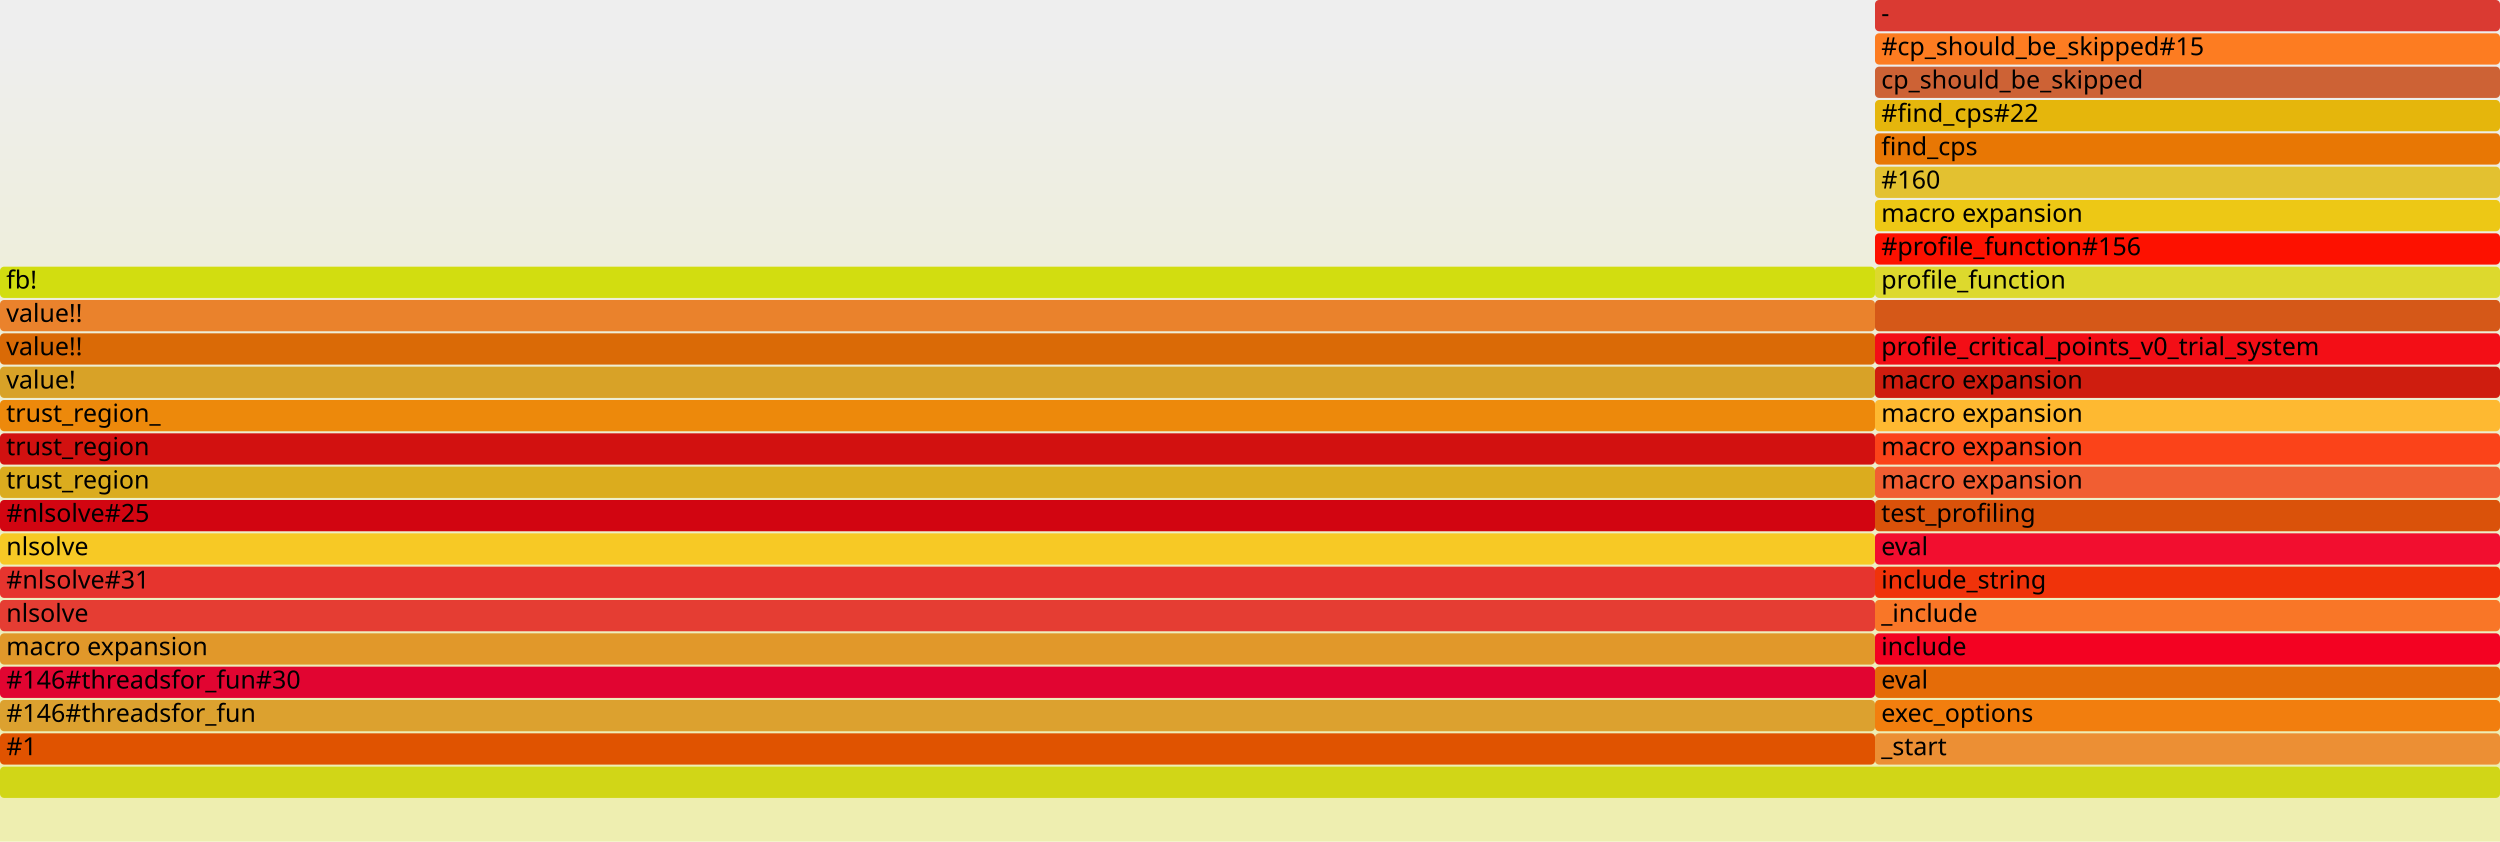
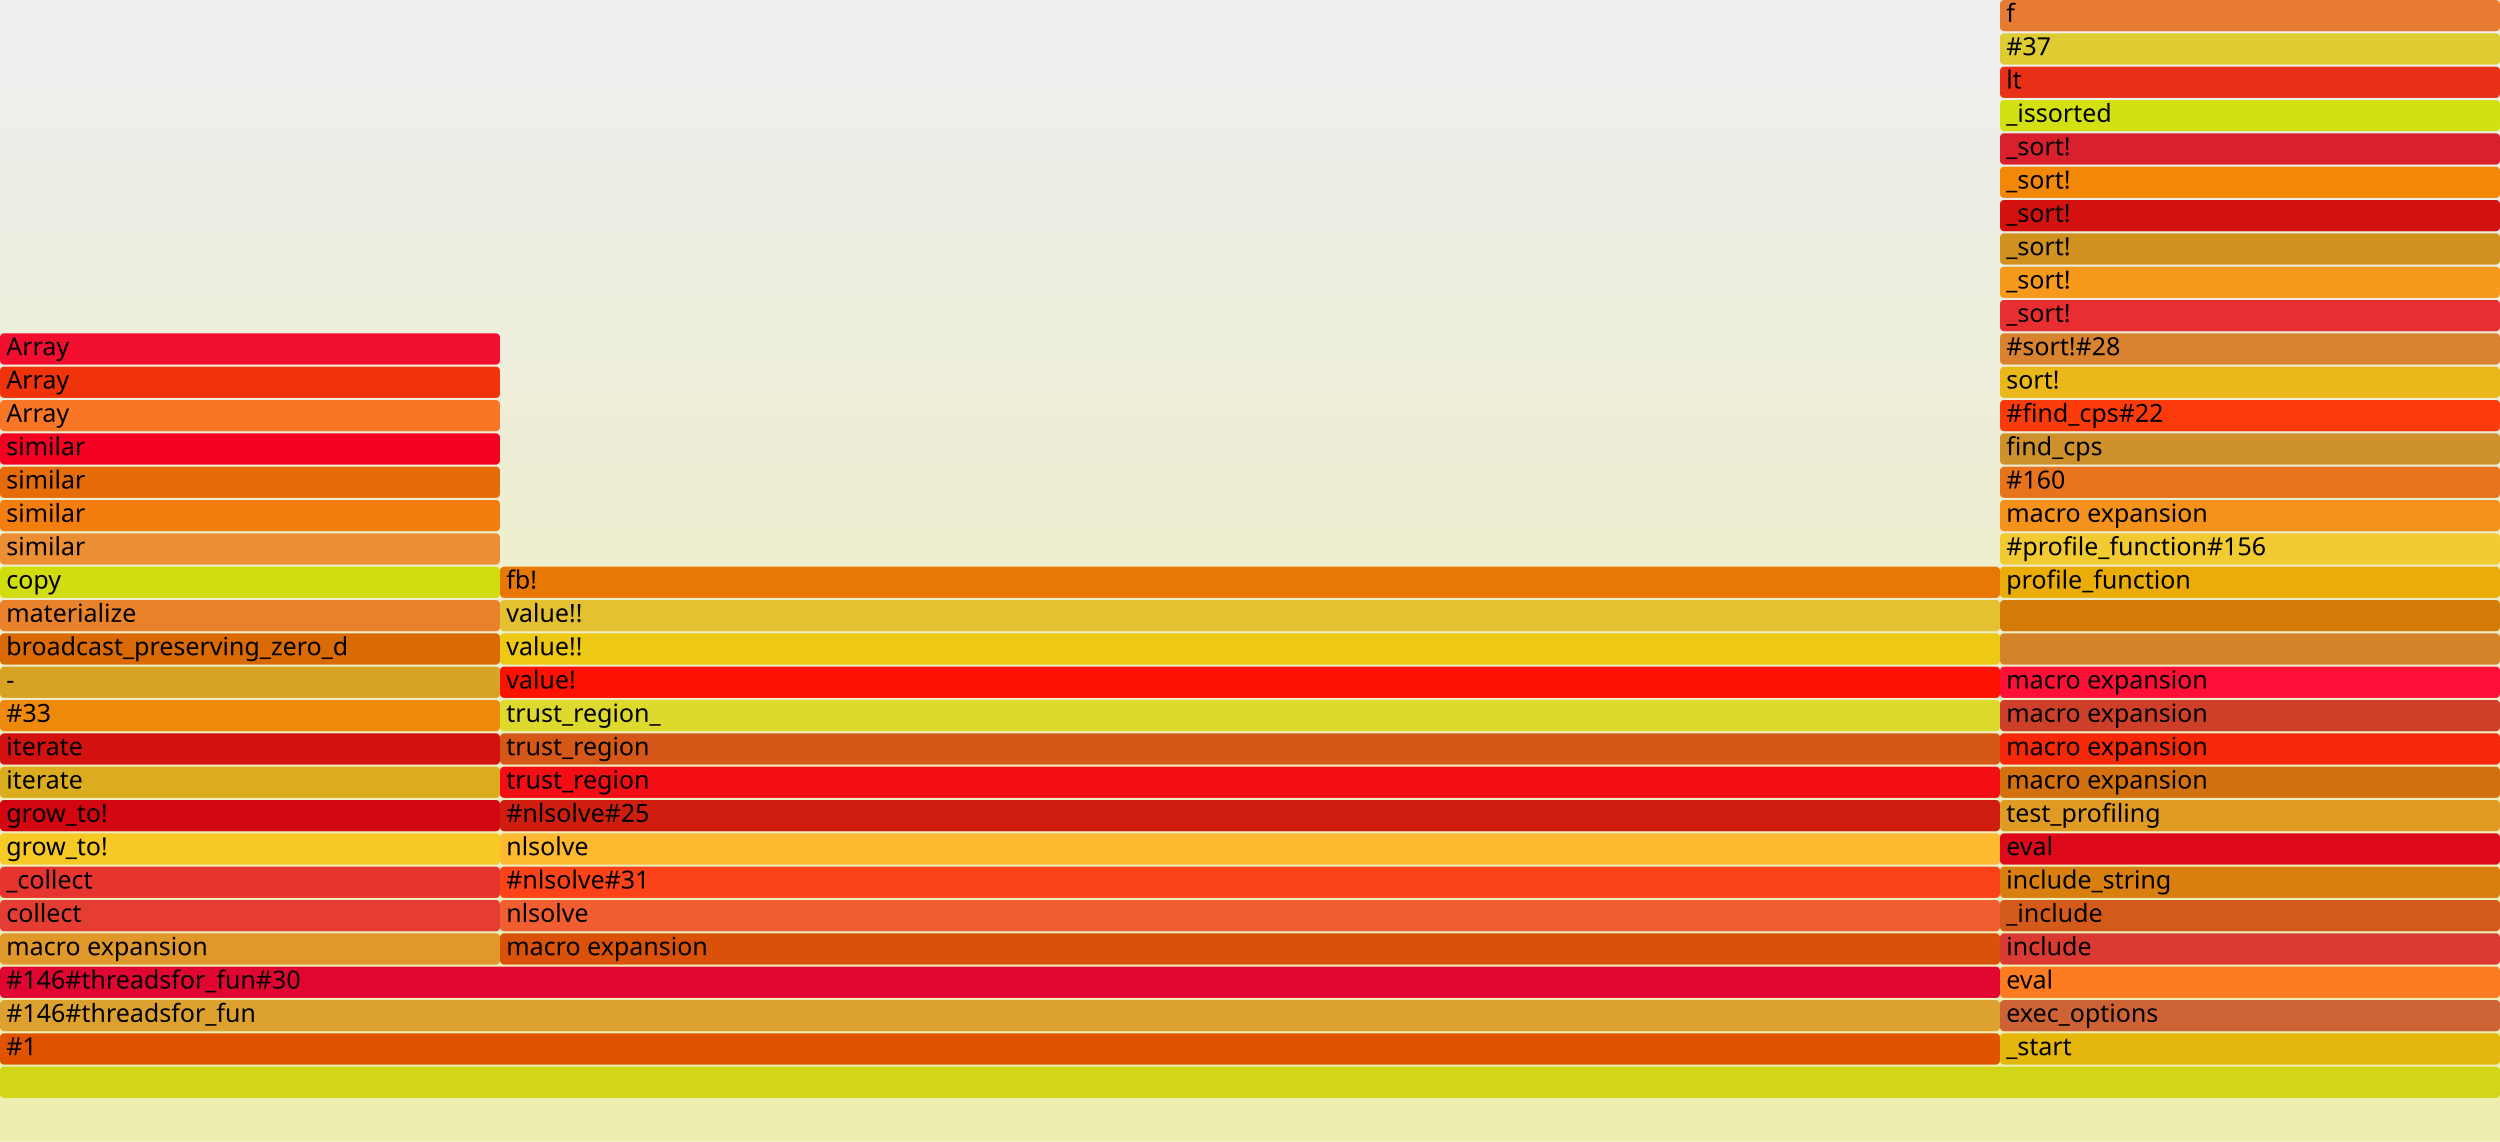
- <svg xmlns="http://www.w3.org/2000/svg" xmlns:xlink="http://www.w3.org/1999/xlink" version="1.1" width="1200" height="404" viewBox="0 0 1200 404">
+ <svg xmlns="http://www.w3.org/2000/svg" xmlns:xlink="http://www.w3.org/1999/xlink" version="1.1" width="1200" height="548" viewBox="0 0 1200 548">
  <defs>
    <linearGradient id="background" y1="0" y2="1" x1="0" x2="0">
      <stop stop-color="#eeeeee" offset="5%" />
      <stop stop-color="#eeeeb0" offset="95%" />
    </linearGradient>
  </defs>
  <style type="text/css">
    .func_g:hover { stroke:black; stroke-width:0.5; cursor:pointer; }
  </style>
-   <rect x="0.0" y="0" width="1200.0" height="404" fill="url(#background)" />
-   <text text-anchor="" x="10.0" y="404" font-size="12" font-family="Verdana" fill="rgb(0,0,0)" dominant-baseline="ideographic" id="details"> </text>
+   <rect x="0.0" y="0" width="1200.0" height="548" fill="url(#background)" />
+   <text text-anchor="" x="10.0" y="548" font-size="12" font-family="Verdana" fill="rgb(0,0,0)" dominant-baseline="ideographic" id="details"> </text>
  <g class="func_g">
    <a target="_top" xlink:href="notfound.html#L-1">
-       <rect x="0.0" y="368" width="1200.0" height="15.0" fill="rgb(209, 214, 23)" rx="2" ry="2" />
-       <text text-anchor="" x="3.0" y="378.5" font-size="12" font-family="Verdana" fill="rgb(0,0,0)" />
+       <rect x="0.0" y="512" width="1200.0" height="15.0" fill="rgb(209, 214, 23)" rx="2" ry="2" />
+       <text text-anchor="" x="3.0" y="522.5" font-size="12" font-family="Verdana" fill="rgb(0,0,0)" />
    </a>
  </g>
  <g class="func_g">
    <a target="_top" xlink:href="threadingconstructs.jl-55ab8bded76260536c4e3ceb059e4391e0a81dc6.html#L154">
-       <rect x="0.0" y="352" width="900.0" height="15.0" fill="rgb(224, 83, 0)" rx="2" ry="2" />
-       <text text-anchor="" x="3.0" y="362.5" font-size="12" font-family="Verdana" fill="rgb(0,0,0)">#1</text>
+       <rect x="0.0" y="496" width="960.0" height="15.0" fill="rgb(224, 83, 0)" rx="2" ry="2" />
+       <text text-anchor="" x="3.0" y="506.5" font-size="12" font-family="Verdana" fill="rgb(0,0,0)">#1</text>
    </a>
  </g>
  <g class="func_g">
    <a target="_top" xlink:href="threadingconstructs.jl-55ab8bded76260536c4e3ceb059e4391e0a81dc6.html#L182">
-       <rect x="0.0" y="336" width="900.0" height="15.0" fill="rgb(220, 161, 47)" rx="2" ry="2" />
-       <text text-anchor="" x="3.0" y="346.5" font-size="12" font-family="Verdana" fill="rgb(0,0,0)">#146#threadsfor_fun</text>
+       <rect x="0.0" y="480" width="960.0" height="15.0" fill="rgb(220, 161, 47)" rx="2" ry="2" />
+       <text text-anchor="" x="3.0" y="490.5" font-size="12" font-family="Verdana" fill="rgb(0,0,0)">#146#threadsfor_fun</text>
    </a>
  </g>
  <g class="func_g">
    <a target="_top" xlink:href="threadingconstructs.jl-55ab8bded76260536c4e3ceb059e4391e0a81dc6.html#L182">
-       <rect x="0.0" y="320" width="900.0" height="15.0" fill="rgb(225, 5, 49)" rx="2" ry="2" />
-       <text text-anchor="" x="3.0" y="330.5" font-size="12" font-family="Verdana" fill="rgb(0,0,0)">#146#threadsfor_fun#30</text>
+       <rect x="0.0" y="464" width="960.0" height="15.0" fill="rgb(225, 5, 49)" rx="2" ry="2" />
+       <text text-anchor="" x="3.0" y="474.5" font-size="12" font-family="Verdana" fill="rgb(0,0,0)">#146#threadsfor_fun#30</text>
+     </a>
+   </g>
+   <g class="func_g">
+     <a target="_top" xlink:href="critical_points.jl-e501c7201f5f77db71b4e61ad43af0b25550f4ec.html#L317">
+       <rect x="0.0" y="448" width="240.0" height="15.0" fill="rgb(225, 152, 42)" rx="2" ry="2" />
+       <text text-anchor="" x="3.0" y="458.5" font-size="12" font-family="Verdana" fill="rgb(0,0,0)">macro expansion</text>
+     </a>
+   </g>
+   <g class="func_g">
+     <a target="_top" xlink:href="array.jl-232df4611e311f9afb9b9453eac4b05c87945aff.html#L759">
+       <rect x="0.0" y="432" width="240.0" height="15.0" fill="rgb(229, 61, 51)" rx="2" ry="2" />
+       <text text-anchor="" x="3.0" y="442.5" font-size="12" font-family="Verdana" fill="rgb(0,0,0)">collect</text>
+     </a>
+   </g>
+   <g class="func_g">
+     <a target="_top" xlink:href="array.jl-232df4611e311f9afb9b9453eac4b05c87945aff.html#L811">
+       <rect x="0.0" y="416" width="240.0" height="15.0" fill="rgb(230, 52, 46)" rx="2" ry="2" />
+       <text text-anchor="" x="3.0" y="426.5" font-size="12" font-family="Verdana" fill="rgb(0,0,0)">_collect</text>
+     </a>
+   </g>
+   <g class="func_g">
+     <a target="_top" xlink:href="array.jl-232df4611e311f9afb9b9453eac4b05c87945aff.html#L906">
+       <rect x="0.0" y="400" width="240.0" height="15.0" fill="rgb(247, 201, 37)" rx="2" ry="2" />
+       <text text-anchor="" x="3.0" y="410.5" font-size="12" font-family="Verdana" fill="rgb(0,0,0)">grow_to!</text>
+     </a>
+   </g>
+   <g class="func_g">
+     <a target="_top" xlink:href="array.jl-232df4611e311f9afb9b9453eac4b05c87945aff.html#L927">
+       <rect x="0.0" y="384" width="240.0" height="15.0" fill="rgb(210, 5, 17)" rx="2" ry="2" />
+       <text text-anchor="" x="3.0" y="394.5" font-size="12" font-family="Verdana" fill="rgb(0,0,0)">grow_to!</text>
+     </a>
+   </g>
+   <g class="func_g">
+     <a target="_top" xlink:href="iterators.jl-fb6d2336136637c6888a5eab660d47449e5343ee.html#L1197">
+       <rect x="0.0" y="368" width="240.0" height="15.0" fill="rgb(219, 172, 30)" rx="2" ry="2" />
+       <text text-anchor="" x="3.0" y="378.5" font-size="12" font-family="Verdana" fill="rgb(0,0,0)">iterate</text>
+     </a>
+   </g>
+   <g class="func_g">
+     <a target="_top" xlink:href="generator.jl-2e47792adddd1328210a378ae74cbc1f38587693.html#L47">
+       <rect x="0.0" y="352" width="240.0" height="15.0" fill="rgb(210, 17, 16)" rx="2" ry="2" />
+       <text text-anchor="" x="3.0" y="362.5" font-size="12" font-family="Verdana" fill="rgb(0,0,0)">iterate</text>
+     </a>
+   </g>
+   <g class="func_g">
+     <a target="_top" xlink:href="notfound.html#L0">
+       <rect x="0.0" y="336" width="240.0" height="15.0" fill="rgb(237, 137, 11)" rx="2" ry="2" />
+       <text text-anchor="" x="3.0" y="346.5" font-size="12" font-family="Verdana" fill="rgb(0,0,0)">#33</text>
+     </a>
+   </g>
+   <g class="func_g">
+     <a target="_top" xlink:href="arraymath.jl-2dbfefb2db89402b27ca1f459446415648137094.html#L6">
+       <rect x="0.0" y="320" width="240.0" height="15.0" fill="rgb(216, 162, 39)" rx="2" ry="2" />
+       <text text-anchor="" x="3.0" y="330.5" font-size="12" font-family="Verdana" fill="rgb(0,0,0)">-</text>
+     </a>
+   </g>
+   <g class="func_g">
+     <a target="_top" xlink:href="broadcast.jl-452d9d2e3a2787f40b88516ed5b304de3fe060e3.html#L892">
+       <rect x="0.0" y="304" width="240.0" height="15.0" fill="rgb(218, 106, 6)" rx="2" ry="2" />
+       <text text-anchor="" x="3.0" y="314.5" font-size="12" font-family="Verdana" fill="rgb(0,0,0)">broadcast_preserving_zero_d</text>
+     </a>
+   </g>
+   <g class="func_g">
+     <a target="_top" xlink:href="broadcast.jl-452d9d2e3a2787f40b88516ed5b304de3fe060e3.html#L903">
+       <rect x="0.0" y="288" width="240.0" height="15.0" fill="rgb(234, 130, 44)" rx="2" ry="2" />
+       <text text-anchor="" x="3.0" y="298.5" font-size="12" font-family="Verdana" fill="rgb(0,0,0)">materialize</text>
+     </a>
+   </g>
+   <g class="func_g">
+     <a target="_top" xlink:href="broadcast.jl-452d9d2e3a2787f40b88516ed5b304de3fe060e3.html#L928">
+       <rect x="0.0" y="272" width="240.0" height="15.0" fill="rgb(210, 221, 16)" rx="2" ry="2" />
+       <text text-anchor="" x="3.0" y="282.5" font-size="12" font-family="Verdana" fill="rgb(0,0,0)">copy</text>
+     </a>
+   </g>
+   <g class="func_g">
+     <a target="_top" xlink:href="broadcast.jl-452d9d2e3a2787f40b88516ed5b304de3fe060e3.html#L223">
+       <rect x="0.0" y="256" width="240.0" height="15.0" fill="rgb(236, 143, 52)" rx="2" ry="2" />
+       <text text-anchor="" x="3.0" y="266.5" font-size="12" font-family="Verdana" fill="rgb(0,0,0)">similar</text>
+     </a>
+   </g>
+   <g class="func_g">
+     <a target="_top" xlink:href="broadcast.jl-452d9d2e3a2787f40b88516ed5b304de3fe060e3.html#L224">
+       <rect x="0.0" y="240" width="240.0" height="15.0" fill="rgb(242, 126, 14)" rx="2" ry="2" />
+       <text text-anchor="" x="3.0" y="250.5" font-size="12" font-family="Verdana" fill="rgb(0,0,0)">similar</text>
+     </a>
+   </g>
+   <g class="func_g">
+     <a target="_top" xlink:href="abstractarray.jl-e767fe302ea89b0d053b8709e04b4c2c34b44ff9.html#L876">
+       <rect x="0.0" y="224" width="240.0" height="15.0" fill="rgb(229, 108, 8)" rx="2" ry="2" />
+       <text text-anchor="" x="3.0" y="234.5" font-size="12" font-family="Verdana" fill="rgb(0,0,0)">similar</text>
+     </a>
+   </g>
+   <g class="func_g">
+     <a target="_top" xlink:href="abstractarray.jl-e767fe302ea89b0d053b8709e04b4c2c34b44ff9.html#L877">
+       <rect x="0.0" y="208" width="240.0" height="15.0" fill="rgb(243, 2, 34)" rx="2" ry="2" />
+       <text text-anchor="" x="3.0" y="218.5" font-size="12" font-family="Verdana" fill="rgb(0,0,0)">similar</text>
+     </a>
+   </g>
+   <g class="func_g">
+     <a target="_top" xlink:href="boot.jl-2b30dcd09c6ce7831326e9bbeb61b67cb5271313.html#L494">
+       <rect x="0.0" y="192" width="240.0" height="15.0" fill="rgb(249, 118, 39)" rx="2" ry="2" />
+       <text text-anchor="" x="3.0" y="202.5" font-size="12" font-family="Verdana" fill="rgb(0,0,0)">Array</text>
+     </a>
+   </g>
+   <g class="func_g">
+     <a target="_top" xlink:href="boot.jl-2b30dcd09c6ce7831326e9bbeb61b67cb5271313.html#L486">
+       <rect x="0.0" y="176" width="240.0" height="15.0" fill="rgb(240, 51, 10)" rx="2" ry="2" />
+       <text text-anchor="" x="3.0" y="186.5" font-size="12" font-family="Verdana" fill="rgb(0,0,0)">Array</text>
+     </a>
+   </g>
+   <g class="func_g">
+     <a target="_top" xlink:href="boot.jl-2b30dcd09c6ce7831326e9bbeb61b67cb5271313.html#L477">
+       <rect x="0.0" y="160" width="240.0" height="15.0" fill="rgb(242, 14, 47)" rx="2" ry="2" />
+       <text text-anchor="" x="3.0" y="170.5" font-size="12" font-family="Verdana" fill="rgb(0,0,0)">Array</text>
    </a>
  </g>
  <g class="func_g">
    <a target="_top" xlink:href="critical_points.jl-e501c7201f5f77db71b4e61ad43af0b25550f4ec.html#L336">
-       <rect x="0.0" y="304" width="900.0" height="15.0" fill="rgb(225, 152, 42)" rx="2" ry="2" />
-       <text text-anchor="" x="3.0" y="314.5" font-size="12" font-family="Verdana" fill="rgb(0,0,0)">macro expansion</text>
+       <rect x="240.0" y="448" width="720.0" height="15.0" fill="rgb(218, 82, 10)" rx="2" ry="2" />
+       <text text-anchor="" x="243.0" y="458.5" font-size="12" font-family="Verdana" fill="rgb(0,0,0)">macro expansion</text>
    </a>
  </g>
  <g class="func_g">
    <a target="_top" xlink:href="nlsolve.jl-3c09a6fa7d2424bc9f872603c9ab10e1a8478a03.html#L56">
-       <rect x="0.0" y="288" width="900.0" height="15.0" fill="rgb(229, 61, 51)" rx="2" ry="2" />
-       <text text-anchor="" x="3.0" y="298.5" font-size="12" font-family="Verdana" fill="rgb(0,0,0)">nlsolve</text>
+       <rect x="240.0" y="432" width="720.0" height="15.0" fill="rgb(241, 94, 50)" rx="2" ry="2" />
+       <text text-anchor="" x="243.0" y="442.5" font-size="12" font-family="Verdana" fill="rgb(0,0,0)">nlsolve</text>
    </a>
  </g>
  <g class="func_g">
    <a target="_top" xlink:href="nlsolve.jl-3c09a6fa7d2424bc9f872603c9ab10e1a8478a03.html#L56">
-       <rect x="0.0" y="272" width="900.0" height="15.0" fill="rgb(230, 52, 46)" rx="2" ry="2" />
-       <text text-anchor="" x="3.0" y="282.5" font-size="12" font-family="Verdana" fill="rgb(0,0,0)">#nlsolve#31</text>
+       <rect x="240.0" y="416" width="720.0" height="15.0" fill="rgb(251, 67, 25)" rx="2" ry="2" />
+       <text text-anchor="" x="243.0" y="426.5" font-size="12" font-family="Verdana" fill="rgb(0,0,0)">#nlsolve#31</text>
    </a>
  </g>
  <g class="func_g">
    <a target="_top" xlink:href="nlsolve.jl-3c09a6fa7d2424bc9f872603c9ab10e1a8478a03.html#L1">
-       <rect x="0.0" y="256" width="900.0" height="15.0" fill="rgb(247, 201, 37)" rx="2" ry="2" />
-       <text text-anchor="" x="3.0" y="266.5" font-size="12" font-family="Verdana" fill="rgb(0,0,0)">nlsolve</text>
+       <rect x="240.0" y="400" width="720.0" height="15.0" fill="rgb(254, 185, 49)" rx="2" ry="2" />
+       <text text-anchor="" x="243.0" y="410.5" font-size="12" font-family="Verdana" fill="rgb(0,0,0)">nlsolve</text>
    </a>
  </g>
  <g class="func_g">
    <a target="_top" xlink:href="nlsolve.jl-3c09a6fa7d2424bc9f872603c9ab10e1a8478a03.html#L1">
-       <rect x="0.0" y="240" width="900.0" height="15.0" fill="rgb(210, 5, 17)" rx="2" ry="2" />
-       <text text-anchor="" x="3.0" y="250.5" font-size="12" font-family="Verdana" fill="rgb(0,0,0)">#nlsolve#25</text>
+       <rect x="240.0" y="384" width="720.0" height="15.0" fill="rgb(207, 29, 15)" rx="2" ry="2" />
+       <text text-anchor="" x="243.0" y="394.5" font-size="12" font-family="Verdana" fill="rgb(0,0,0)">#nlsolve#25</text>
    </a>
  </g>
  <g class="func_g">
    <a target="_top" xlink:href="trust_region.jl-9b52720b2bb1702e582e5314de8a96a64cbbe5da.html#L235">
-       <rect x="0.0" y="224" width="900.0" height="15.0" fill="rgb(219, 172, 30)" rx="2" ry="2" />
-       <text text-anchor="" x="3.0" y="234.5" font-size="12" font-family="Verdana" fill="rgb(0,0,0)">trust_region</text>
+       <rect x="240.0" y="368" width="720.0" height="15.0" fill="rgb(243, 14, 22)" rx="2" ry="2" />
+       <text text-anchor="" x="243.0" y="378.5" font-size="12" font-family="Verdana" fill="rgb(0,0,0)">trust_region</text>
    </a>
  </g>
  <g class="func_g">
    <a target="_top" xlink:href="trust_region.jl-9b52720b2bb1702e582e5314de8a96a64cbbe5da.html#L235">
-       <rect x="0.0" y="208" width="900.0" height="15.0" fill="rgb(210, 17, 16)" rx="2" ry="2" />
-       <text text-anchor="" x="3.0" y="218.5" font-size="12" font-family="Verdana" fill="rgb(0,0,0)">trust_region</text>
+       <rect x="240.0" y="352" width="720.0" height="15.0" fill="rgb(213, 88, 24)" rx="2" ry="2" />
+       <text text-anchor="" x="243.0" y="362.5" font-size="12" font-family="Verdana" fill="rgb(0,0,0)">trust_region</text>
    </a>
  </g>
  <g class="func_g">
    <a target="_top" xlink:href="trust_region.jl-9b52720b2bb1702e582e5314de8a96a64cbbe5da.html#L107">
-       <rect x="0.0" y="192" width="900.0" height="15.0" fill="rgb(237, 137, 11)" rx="2" ry="2" />
-       <text text-anchor="" x="3.0" y="202.5" font-size="12" font-family="Verdana" fill="rgb(0,0,0)">trust_region_</text>
+       <rect x="240.0" y="336" width="720.0" height="15.0" fill="rgb(221, 217, 45)" rx="2" ry="2" />
+       <text text-anchor="" x="243.0" y="346.5" font-size="12" font-family="Verdana" fill="rgb(0,0,0)">trust_region_</text>
    </a>
  </g>
  <g class="func_g">
    <a target="_top" xlink:href="interface.jl-f2c29230e804547c565f1aa8a029bdb0b99b1849.html#L28">
-       <rect x="0.0" y="176" width="900.0" height="15.0" fill="rgb(216, 162, 39)" rx="2" ry="2" />
-       <text text-anchor="" x="3.0" y="186.5" font-size="12" font-family="Verdana" fill="rgb(0,0,0)">value!</text>
+       <rect x="240.0" y="320" width="720.0" height="15.0" fill="rgb(253, 17, 0)" rx="2" ry="2" />
+       <text text-anchor="" x="243.0" y="330.5" font-size="12" font-family="Verdana" fill="rgb(0,0,0)">value!</text>
    </a>
  </g>
  <g class="func_g">
    <a target="_top" xlink:href="interface.jl-f2c29230e804547c565f1aa8a029bdb0b99b1849.html#L164">
-       <rect x="0.0" y="160" width="900.0" height="15.0" fill="rgb(218, 106, 6)" rx="2" ry="2" />
-       <text text-anchor="" x="3.0" y="170.5" font-size="12" font-family="Verdana" fill="rgb(0,0,0)">value!!</text>
+       <rect x="240.0" y="304" width="720.0" height="15.0" fill="rgb(237, 200, 21)" rx="2" ry="2" />
+       <text text-anchor="" x="243.0" y="314.5" font-size="12" font-family="Verdana" fill="rgb(0,0,0)">value!!</text>
    </a>
  </g>
  <g class="func_g">
    <a target="_top" xlink:href="interface.jl-f2c29230e804547c565f1aa8a029bdb0b99b1849.html#L165">
-       <rect x="0.0" y="144" width="900.0" height="15.0" fill="rgb(234, 130, 44)" rx="2" ry="2" />
-       <text text-anchor="" x="3.0" y="154.5" font-size="12" font-family="Verdana" fill="rgb(0,0,0)">value!!</text>
+       <rect x="240.0" y="288" width="720.0" height="15.0" fill="rgb(227, 193, 48)" rx="2" ry="2" />
+       <text text-anchor="" x="243.0" y="298.5" font-size="12" font-family="Verdana" fill="rgb(0,0,0)">value!!</text>
    </a>
  </g>
  <g class="func_g">
    <a target="_top" xlink:href="critical_points.jl-e501c7201f5f77db71b4e61ad43af0b25550f4ec.html#L325">
-       <rect x="0.0" y="128" width="900.0" height="15.0" fill="rgb(210, 221, 16)" rx="2" ry="2" />
-       <text text-anchor="" x="3.0" y="138.5" font-size="12" font-family="Verdana" fill="rgb(0,0,0)">fb!</text>
+       <rect x="240.0" y="272" width="720.0" height="15.0" fill="rgb(232, 119, 4)" rx="2" ry="2" />
+       <text text-anchor="" x="243.0" y="282.5" font-size="12" font-family="Verdana" fill="rgb(0,0,0)">fb!</text>
    </a>
  </g>
  <g class="func_g">
    <a target="_top" xlink:href="client.jl-24a342986530834c7d13c57d50541653c77141e8.html#L546">
-       <rect x="900.0" y="352" width="300.0" height="15.0" fill="rgb(236, 143, 52)" rx="2" ry="2" />
-       <text text-anchor="" x="903.0" y="362.5" font-size="12" font-family="Verdana" fill="rgb(0,0,0)">_start</text>
+       <rect x="960.0" y="496" width="240.0" height="15.0" fill="rgb(229, 182, 12)" rx="2" ry="2" />
+       <text text-anchor="" x="963.0" y="506.5" font-size="12" font-family="Verdana" fill="rgb(0,0,0)">_start</text>
    </a>
  </g>
  <g class="func_g">
    <a target="_top" xlink:href="client.jl-24a342986530834c7d13c57d50541653c77141e8.html#L228">
-       <rect x="900.0" y="336" width="300.0" height="15.0" fill="rgb(242, 126, 14)" rx="2" ry="2" />
-       <text text-anchor="" x="903.0" y="346.5" font-size="12" font-family="Verdana" fill="rgb(0,0,0)">exec_options</text>
+       <rect x="960.0" y="480" width="240.0" height="15.0" fill="rgb(205, 98, 53)" rx="2" ry="2" />
+       <text text-anchor="" x="963.0" y="490.5" font-size="12" font-family="Verdana" fill="rgb(0,0,0)">exec_options</text>
    </a>
  </g>
  <g class="func_g">
    <a target="_top" xlink:href="boot.jl-2b30dcd09c6ce7831326e9bbeb61b67cb5271313.html#L385">
-       <rect x="900.0" y="320" width="300.0" height="15.0" fill="rgb(229, 108, 8)" rx="2" ry="2" />
-       <text text-anchor="" x="903.0" y="330.5" font-size="12" font-family="Verdana" fill="rgb(0,0,0)">eval</text>
+       <rect x="960.0" y="464" width="240.0" height="15.0" fill="rgb(253, 124, 33)" rx="2" ry="2" />
+       <text text-anchor="" x="963.0" y="474.5" font-size="12" font-family="Verdana" fill="rgb(0,0,0)">eval</text>
    </a>
  </g>
  <g class="func_g">
    <a target="_top" xlink:href="client.jl-24a342986530834c7d13c57d50541653c77141e8.html#L487">
-       <rect x="900.0" y="304" width="300.0" height="15.0" fill="rgb(243, 2, 34)" rx="2" ry="2" />
-       <text text-anchor="" x="903.0" y="314.5" font-size="12" font-family="Verdana" fill="rgb(0,0,0)">include</text>
+       <rect x="960.0" y="448" width="240.0" height="15.0" fill="rgb(218, 58, 50)" rx="2" ry="2" />
+       <text text-anchor="" x="963.0" y="458.5" font-size="12" font-family="Verdana" fill="rgb(0,0,0)">include</text>
    </a>
  </g>
  <g class="func_g">
    <a target="_top" xlink:href="loading.jl-8fc01dda8ee2eb6831bd95fe0a04ee1ddb791063.html#L2126">
-       <rect x="900.0" y="288" width="300.0" height="15.0" fill="rgb(249, 118, 39)" rx="2" ry="2" />
-       <text text-anchor="" x="903.0" y="298.5" font-size="12" font-family="Verdana" fill="rgb(0,0,0)">_include</text>
+       <rect x="960.0" y="432" width="240.0" height="15.0" fill="rgb(211, 90, 26)" rx="2" ry="2" />
+       <text text-anchor="" x="963.0" y="442.5" font-size="12" font-family="Verdana" fill="rgb(0,0,0)">_include</text>
    </a>
  </g>
  <g class="func_g">
    <a target="_top" xlink:href="loading.jl-8fc01dda8ee2eb6831bd95fe0a04ee1ddb791063.html#L2058">
-       <rect x="900.0" y="272" width="300.0" height="15.0" fill="rgb(240, 51, 10)" rx="2" ry="2" />
-       <text text-anchor="" x="903.0" y="282.5" font-size="12" font-family="Verdana" fill="rgb(0,0,0)">include_string</text>
+       <rect x="960.0" y="416" width="240.0" height="15.0" fill="rgb(216, 127, 16)" rx="2" ry="2" />
+       <text text-anchor="" x="963.0" y="426.5" font-size="12" font-family="Verdana" fill="rgb(0,0,0)">include_string</text>
    </a>
  </g>
  <g class="func_g">
    <a target="_top" xlink:href="boot.jl-2b30dcd09c6ce7831326e9bbeb61b67cb5271313.html#L385">
-       <rect x="900.0" y="256" width="300.0" height="15.0" fill="rgb(242, 14, 47)" rx="2" ry="2" />
-       <text text-anchor="" x="903.0" y="266.5" font-size="12" font-family="Verdana" fill="rgb(0,0,0)">eval</text>
+       <rect x="960.0" y="400" width="240.0" height="15.0" fill="rgb(222, 10, 27)" rx="2" ry="2" />
+       <text text-anchor="" x="963.0" y="410.5" font-size="12" font-family="Verdana" fill="rgb(0,0,0)">eval</text>
    </a>
  </g>
  <g class="func_g">
    <a target="_top" xlink:href="profiling.jl-6bfbe717c729fd9130ea9672d3eeba50ac5ecb59.html#L156">
-       <rect x="900.0" y="240" width="300.0" height="15.0" fill="rgb(218, 82, 10)" rx="2" ry="2" />
-       <text text-anchor="" x="903.0" y="250.5" font-size="12" font-family="Verdana" fill="rgb(0,0,0)">test_profiling</text>
+       <rect x="960.0" y="384" width="240.0" height="15.0" fill="rgb(224, 155, 36)" rx="2" ry="2" />
+       <text text-anchor="" x="963.0" y="394.5" font-size="12" font-family="Verdana" fill="rgb(0,0,0)">test_profiling</text>
    </a>
  </g>
  <g class="func_g">
    <a target="_top" xlink:href="Test.jl-fb01a8aa7959a32232a5ab03804802230b482120.html#L1577">
-       <rect x="900.0" y="224" width="300.0" height="15.0" fill="rgb(241, 94, 50)" rx="2" ry="2" />
-       <text text-anchor="" x="903.0" y="234.5" font-size="12" font-family="Verdana" fill="rgb(0,0,0)">macro expansion</text>
+       <rect x="960.0" y="368" width="240.0" height="15.0" fill="rgb(211, 112, 15)" rx="2" ry="2" />
+       <text text-anchor="" x="963.0" y="378.5" font-size="12" font-family="Verdana" fill="rgb(0,0,0)">macro expansion</text>
    </a>
  </g>
  <g class="func_g">
    <a target="_top" xlink:href="profiling.jl-6bfbe717c729fd9130ea9672d3eeba50ac5ecb59.html#L159">
-       <rect x="900.0" y="208" width="300.0" height="15.0" fill="rgb(251, 67, 25)" rx="2" ry="2" />
-       <text text-anchor="" x="903.0" y="218.5" font-size="12" font-family="Verdana" fill="rgb(0,0,0)">macro expansion</text>
+       <rect x="960.0" y="352" width="240.0" height="15.0" fill="rgb(245, 40, 9)" rx="2" ry="2" />
+       <text text-anchor="" x="963.0" y="362.5" font-size="12" font-family="Verdana" fill="rgb(0,0,0)">macro expansion</text>
    </a>
  </g>
  <g class="func_g">
    <a target="_top" xlink:href="Test.jl-fb01a8aa7959a32232a5ab03804802230b482120.html#L1577">
-       <rect x="900.0" y="192" width="300.0" height="15.0" fill="rgb(254, 185, 49)" rx="2" ry="2" />
-       <text text-anchor="" x="903.0" y="202.5" font-size="12" font-family="Verdana" fill="rgb(0,0,0)">macro expansion</text>
+       <rect x="960.0" y="336" width="240.0" height="15.0" fill="rgb(205, 63, 40)" rx="2" ry="2" />
+       <text text-anchor="" x="963.0" y="346.5" font-size="12" font-family="Verdana" fill="rgb(0,0,0)">macro expansion</text>
    </a>
  </g>
  <g class="func_g">
    <a target="_top" xlink:href="profiling.jl-6bfbe717c729fd9130ea9672d3eeba50ac5ecb59.html#L159">
-       <rect x="900.0" y="176" width="300.0" height="15.0" fill="rgb(207, 29, 15)" rx="2" ry="2" />
-       <text text-anchor="" x="903.0" y="186.5" font-size="12" font-family="Verdana" fill="rgb(0,0,0)">macro expansion</text>
+       <rect x="960.0" y="320" width="240.0" height="15.0" fill="rgb(254, 15, 54)" rx="2" ry="2" />
+       <text text-anchor="" x="963.0" y="330.5" font-size="12" font-family="Verdana" fill="rgb(0,0,0)">macro expansion</text>
    </a>
  </g>
  <g class="func_g">
    <a target="_top" xlink:href="profiling.jl-6bfbe717c729fd9130ea9672d3eeba50ac5ecb59.html#L83">
-       <rect x="900.0" y="160" width="300.0" height="15.0" fill="rgb(243, 14, 22)" rx="2" ry="2" />
-       <text text-anchor="" x="903.0" y="170.5" font-size="12" font-family="Verdana" fill="rgb(0,0,0)">profile_critical_points_v0_trial_system</text>
+       <rect x="960.0" y="304" width="240.0" height="15.0" fill="rgb(212, 132, 40)" rx="2" ry="2" />
+       <text text-anchor="" x="963.0" y="314.5" font-size="12" font-family="Verdana" fill="rgb(0,0,0)"> </text>
    </a>
  </g>
  <g class="func_g">
    <a target="_top" xlink:href="profiling.jl-6bfbe717c729fd9130ea9672d3eeba50ac5ecb59.html#L92">
-       <rect x="900.0" y="144" width="300.0" height="15.0" fill="rgb(213, 88, 24)" rx="2" ry="2" />
-       <text text-anchor="" x="903.0" y="154.5" font-size="12" font-family="Verdana" fill="rgb(0,0,0)"> </text>
+       <rect x="960.0" y="288" width="240.0" height="15.0" fill="rgb(212, 124, 9)" rx="2" ry="2" />
+       <text text-anchor="" x="963.0" y="298.5" font-size="12" font-family="Verdana" fill="rgb(0,0,0)"> </text>
    </a>
  </g>
  <g class="func_g">
    <a target="_top" xlink:href="profiling.jl-6bfbe717c729fd9130ea9672d3eeba50ac5ecb59.html#L36">
-       <rect x="900.0" y="128" width="300.0" height="15.0" fill="rgb(221, 217, 45)" rx="2" ry="2" />
-       <text text-anchor="" x="903.0" y="138.5" font-size="12" font-family="Verdana" fill="rgb(0,0,0)">profile_function</text>
+       <rect x="960.0" y="272" width="240.0" height="15.0" fill="rgb(234, 173, 8)" rx="2" ry="2" />
+       <text text-anchor="" x="963.0" y="282.5" font-size="12" font-family="Verdana" fill="rgb(0,0,0)">profile_function</text>
    </a>
  </g>
  <g class="func_g">
    <a target="_top" xlink:href="profiling.jl-6bfbe717c729fd9130ea9672d3eeba50ac5ecb59.html#L36">
-       <rect x="900.0" y="112" width="300.0" height="15.0" fill="rgb(253, 17, 0)" rx="2" ry="2" />
-       <text text-anchor="" x="903.0" y="122.5" font-size="12" font-family="Verdana" fill="rgb(0,0,0)">#profile_function#156</text>
+       <rect x="960.0" y="256" width="240.0" height="15.0" fill="rgb(241, 203, 49)" rx="2" ry="2" />
+       <text text-anchor="" x="963.0" y="266.5" font-size="12" font-family="Verdana" fill="rgb(0,0,0)">#profile_function#156</text>
    </a>
  </g>
  <g class="func_g">
    <a target="_top" xlink:href="Profile.jl-adef42f544887fb853111b4f1c3348d1d729a6c8.html#L27">
-       <rect x="900.0" y="96" width="300.0" height="15.0" fill="rgb(237, 200, 21)" rx="2" ry="2" />
-       <text text-anchor="" x="903.0" y="106.5" font-size="12" font-family="Verdana" fill="rgb(0,0,0)">macro expansion</text>
+       <rect x="960.0" y="240" width="240.0" height="15.0" fill="rgb(244, 146, 27)" rx="2" ry="2" />
+       <text text-anchor="" x="963.0" y="250.5" font-size="12" font-family="Verdana" fill="rgb(0,0,0)">macro expansion</text>
    </a>
  </g>
  <g class="func_g">
    <a target="_top" xlink:href="profiling.jl-6bfbe717c729fd9130ea9672d3eeba50ac5ecb59.html#L90">
-       <rect x="900.0" y="80" width="300.0" height="15.0" fill="rgb(227, 193, 48)" rx="2" ry="2" />
-       <text text-anchor="" x="903.0" y="90.5" font-size="12" font-family="Verdana" fill="rgb(0,0,0)">#160</text>
+       <rect x="960.0" y="224" width="240.0" height="15.0" fill="rgb(231, 116, 29)" rx="2" ry="2" />
+       <text text-anchor="" x="963.0" y="234.5" font-size="12" font-family="Verdana" fill="rgb(0,0,0)">#160</text>
    </a>
  </g>
  <g class="func_g">
    <a target="_top" xlink:href="critical_points.jl-e501c7201f5f77db71b4e61ad43af0b25550f4ec.html#L219">
-       <rect x="900.0" y="64" width="300.0" height="15.0" fill="rgb(232, 119, 4)" rx="2" ry="2" />
-       <text text-anchor="" x="903.0" y="74.5" font-size="12" font-family="Verdana" fill="rgb(0,0,0)">find_cps</text>
+       <rect x="960.0" y="208" width="240.0" height="15.0" fill="rgb(206, 145, 43)" rx="2" ry="2" />
+       <text text-anchor="" x="963.0" y="218.5" font-size="12" font-family="Verdana" fill="rgb(0,0,0)">find_cps</text>
    </a>
  </g>
  <g class="func_g">
    <a target="_top" xlink:href="critical_points.jl-e501c7201f5f77db71b4e61ad43af0b25550f4ec.html#L219">
-       <rect x="900.0" y="48" width="300.0" height="15.0" fill="rgb(229, 182, 12)" rx="2" ry="2" />
-       <text text-anchor="" x="903.0" y="58.5" font-size="12" font-family="Verdana" fill="rgb(0,0,0)">#find_cps#22</text>
-     </a>
-   </g>
-   <g class="func_g">
-     <a target="_top" xlink:href="critical_points.jl-e501c7201f5f77db71b4e61ad43af0b25550f4ec.html#L161">
-       <rect x="900.0" y="32" width="300.0" height="15.0" fill="rgb(205, 98, 53)" rx="2" ry="2" />
-       <text text-anchor="" x="903.0" y="42.5" font-size="12" font-family="Verdana" fill="rgb(0,0,0)">cp_should_be_skipped</text>
-     </a>
-   </g>
-   <g class="func_g">
-     <a target="_top" xlink:href="critical_points.jl-e501c7201f5f77db71b4e61ad43af0b25550f4ec.html#L161">
-       <rect x="900.0" y="16" width="300.0" height="15.0" fill="rgb(253, 124, 33)" rx="2" ry="2" />
-       <text text-anchor="" x="903.0" y="26.5" font-size="12" font-family="Verdana" fill="rgb(0,0,0)">#cp_should_be_skipped#15</text>
-     </a>
-   </g>
-   <g class="func_g">
-     <a target="_top" xlink:href="arraymath.jl-2dbfefb2db89402b27ca1f459446415648137094.html#L8">
-       <rect x="900.0" y="0" width="300.0" height="15.0" fill="rgb(218, 58, 50)" rx="2" ry="2" />
-       <text text-anchor="" x="903.0" y="10.5" font-size="12" font-family="Verdana" fill="rgb(0,0,0)">-</text>
+       <rect x="960.0" y="192" width="240.0" height="15.0" fill="rgb(251, 59, 11)" rx="2" ry="2" />
+       <text text-anchor="" x="963.0" y="202.5" font-size="12" font-family="Verdana" fill="rgb(0,0,0)">#find_cps#22</text>
+     </a>
+   </g>
+   <g class="func_g">
+     <a target="_top" xlink:href="sort.jl-48c5f55a21c6d3f05b4485199deefefdefffe1cd.html#L1456">
+       <rect x="960.0" y="176" width="240.0" height="15.0" fill="rgb(235, 184, 28)" rx="2" ry="2" />
+       <text text-anchor="" x="963.0" y="186.5" font-size="12" font-family="Verdana" fill="rgb(0,0,0)">sort!</text>
+     </a>
+   </g>
+   <g class="func_g">
+     <a target="_top" xlink:href="sort.jl-48c5f55a21c6d3f05b4485199deefefdefffe1cd.html#L1463">
+       <rect x="960.0" y="160" width="240.0" height="15.0" fill="rgb(217, 131, 48)" rx="2" ry="2" />
+       <text text-anchor="" x="963.0" y="170.5" font-size="12" font-family="Verdana" fill="rgb(0,0,0)">#sort!#28</text>
+     </a>
+   </g>
+   <g class="func_g">
+     <a target="_top" xlink:href="sort.jl-48c5f55a21c6d3f05b4485199deefefdefffe1cd.html#L636">
+       <rect x="960.0" y="144" width="240.0" height="15.0" fill="rgb(232, 46, 48)" rx="2" ry="2" />
+       <text text-anchor="" x="963.0" y="154.5" font-size="12" font-family="Verdana" fill="rgb(0,0,0)">_sort!</text>
+     </a>
+   </g>
+   <g class="func_g">
+     <a target="_top" xlink:href="sort.jl-48c5f55a21c6d3f05b4485199deefefdefffe1cd.html#L697">
+       <rect x="960.0" y="128" width="240.0" height="15.0" fill="rgb(247, 153, 27)" rx="2" ry="2" />
+       <text text-anchor="" x="963.0" y="138.5" font-size="12" font-family="Verdana" fill="rgb(0,0,0)">_sort!</text>
+     </a>
+   </g>
+   <g class="func_g">
+     <a target="_top" xlink:href="sort.jl-48c5f55a21c6d3f05b4485199deefefdefffe1cd.html#L747">
+       <rect x="960.0" y="112" width="240.0" height="15.0" fill="rgb(209, 145, 31)" rx="2" ry="2" />
+       <text text-anchor="" x="963.0" y="122.5" font-size="12" font-family="Verdana" fill="rgb(0,0,0)">_sort!</text>
+     </a>
+   </g>
+   <g class="func_g">
+     <a target="_top" xlink:href="sort.jl-48c5f55a21c6d3f05b4485199deefefdefffe1cd.html#L681">
+       <rect x="960.0" y="96" width="240.0" height="15.0" fill="rgb(211, 17, 15)" rx="2" ry="2" />
+       <text text-anchor="" x="963.0" y="106.5" font-size="12" font-family="Verdana" fill="rgb(0,0,0)">_sort!</text>
+     </a>
+   </g>
+   <g class="func_g">
+     <a target="_top" xlink:href="sort.jl-48c5f55a21c6d3f05b4485199deefefdefffe1cd.html#L730">
+       <rect x="960.0" y="80" width="240.0" height="15.0" fill="rgb(242, 135, 8)" rx="2" ry="2" />
+       <text text-anchor="" x="963.0" y="90.5" font-size="12" font-family="Verdana" fill="rgb(0,0,0)">_sort!</text>
+     </a>
+   </g>
+   <g class="func_g">
+     <a target="_top" xlink:href="sort.jl-48c5f55a21c6d3f05b4485199deefefdefffe1cd.html#L1123">
+       <rect x="960.0" y="64" width="240.0" height="15.0" fill="rgb(217, 32, 45)" rx="2" ry="2" />
+       <text text-anchor="" x="963.0" y="74.5" font-size="12" font-family="Verdana" fill="rgb(0,0,0)">_sort!</text>
+     </a>
+   </g>
+   <g class="func_g">
+     <a target="_top" xlink:href="sort.jl-48c5f55a21c6d3f05b4485199deefefdefffe1cd.html#L1198">
+       <rect x="960.0" y="48" width="240.0" height="15.0" fill="rgb(211, 224, 17)" rx="2" ry="2" />
+       <text text-anchor="" x="963.0" y="58.5" font-size="12" font-family="Verdana" fill="rgb(0,0,0)">_issorted</text>
+     </a>
+   </g>
+   <g class="func_g">
+     <a target="_top" xlink:href="ordering.jl-28ea0057306673a28ead98f413d97af820215f64.html#L119">
+       <rect x="960.0" y="32" width="240.0" height="15.0" fill="rgb(233, 48, 24)" rx="2" ry="2" />
+       <text text-anchor="" x="963.0" y="42.5" font-size="12" font-family="Verdana" fill="rgb(0,0,0)">lt</text>
+     </a>
+   </g>
+   <g class="func_g">
+     <a target="_top" xlink:href="critical_points.jl-e501c7201f5f77db71b4e61ad43af0b25550f4ec.html#L380">
+       <rect x="960.0" y="16" width="240.0" height="15.0" fill="rgb(222, 204, 50)" rx="2" ry="2" />
+       <text text-anchor="" x="963.0" y="26.5" font-size="12" font-family="Verdana" fill="rgb(0,0,0)">#37</text>
+     </a>
+   </g>
+   <g class="func_g">
+     <a target="_top" xlink:href="test_helpers.jl-009548eb3316e18fbb4808fb79fe412be0647763.html#L219">
+       <rect x="960.0" y="0" width="240.0" height="15.0" fill="rgb(230, 123, 49)" rx="2" ry="2" />
+       <text text-anchor="" x="963.0" y="10.5" font-size="12" font-family="Verdana" fill="rgb(0,0,0)">f</text>
    </a>
  </g>
</svg>
